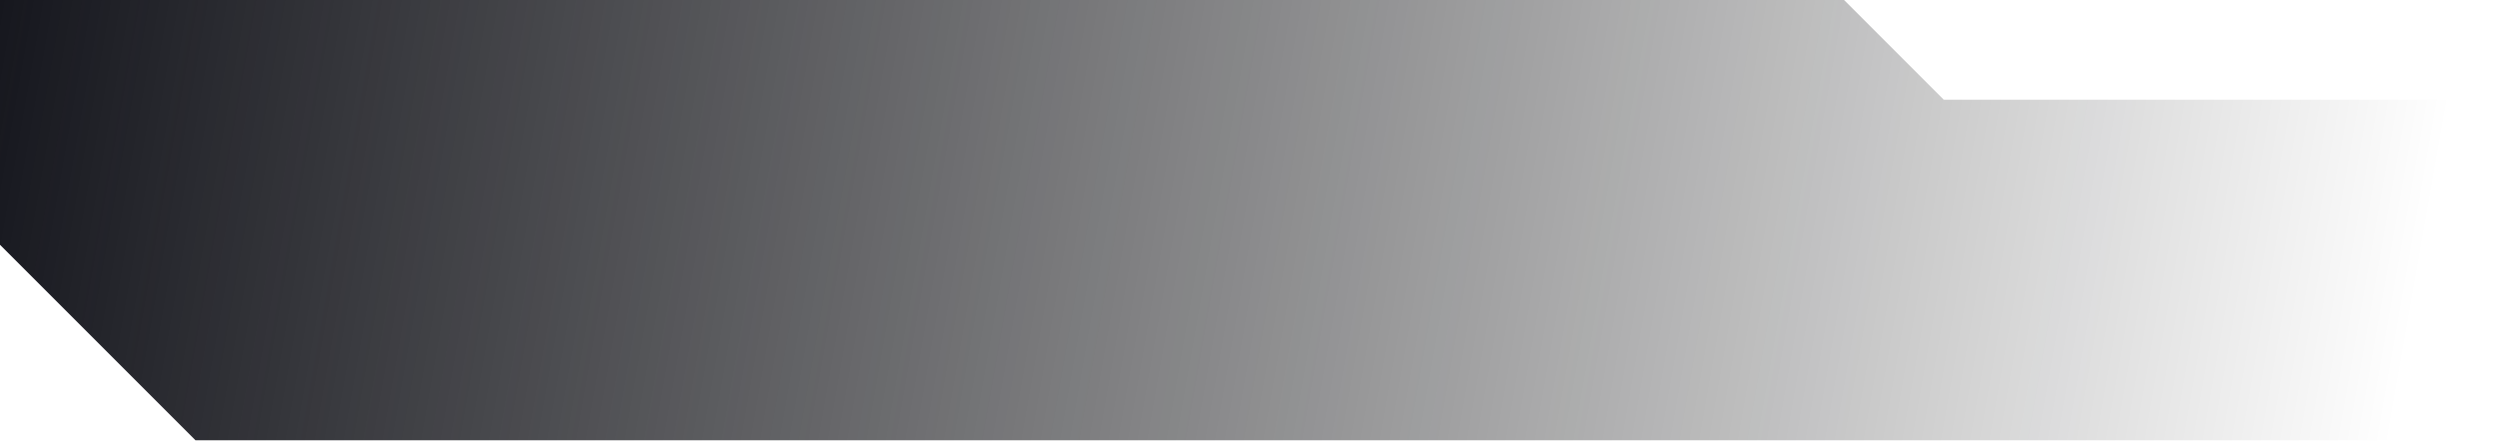
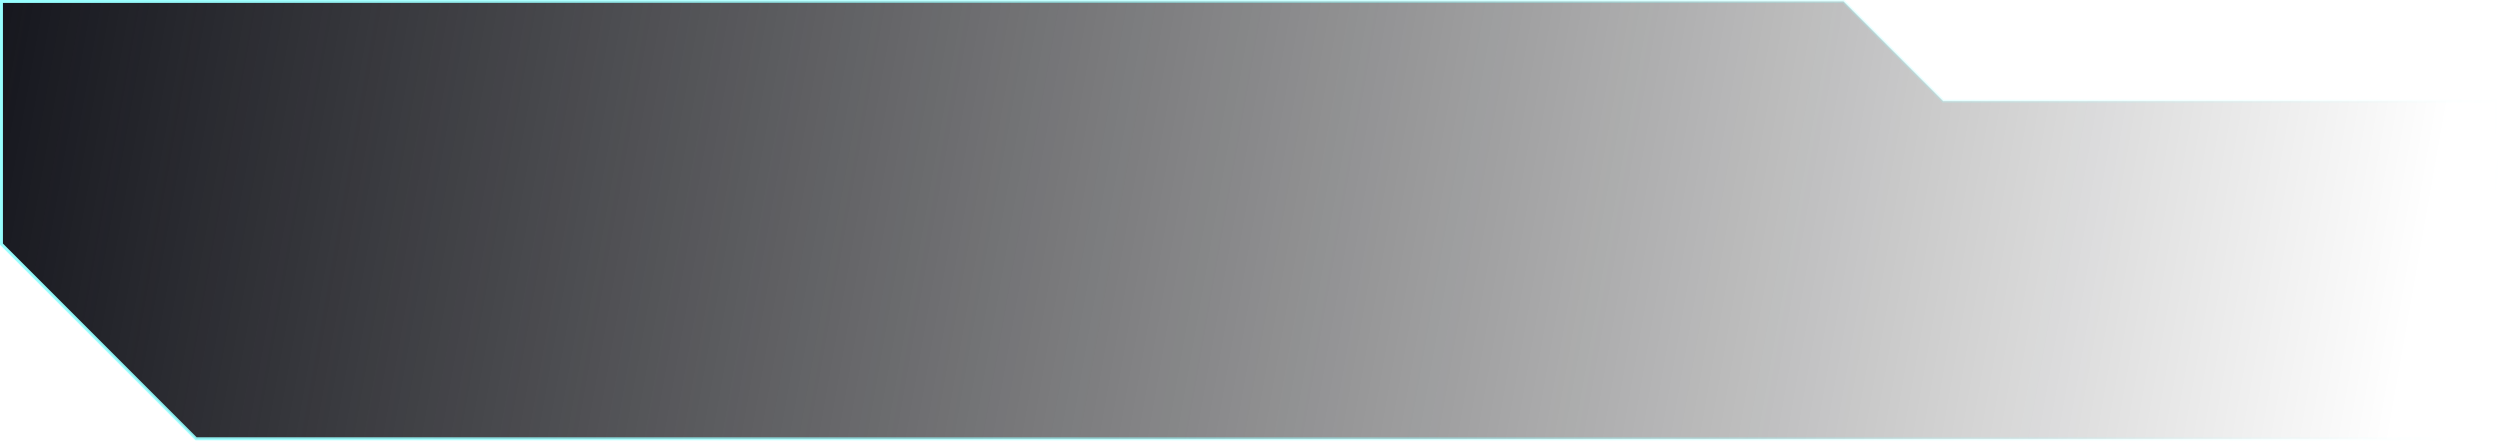
<svg xmlns="http://www.w3.org/2000/svg" width="848" height="150" viewBox="0 0 848 150" fill="none">
-   <path d="M659.34 33.83L625.52 0H0V83.03L66.3 149.33H847.22V33.83H659.34Z" fill="url(#paint0_linear_8_9)" />
+   <path d="M658.986 34.184L659.133 34.33H659.34H846.72V148.83H66.507L0.5 82.823V0.5H625.313L658.986 34.184Z" fill="url(#paint0_linear_33_1815)" stroke="url(#paint1_linear_33_1815)" />
  <defs>
-     <linearGradient id="paint0_linear_8_9" x1="0" y1="0" x2="847" y2="149" gradientUnits="userSpaceOnUse">
+     <linearGradient id="paint0_linear_33_1815" x1="0" y1="0" x2="847" y2="149" gradientUnits="userSpaceOnUse">
      <stop stop-color="#16171E" />
      <stop offset="0.959" stop-opacity="0" />
      <stop offset="0.984" stop-opacity="0" />
    </linearGradient>
+     <linearGradient id="paint1_linear_33_1815" x1="0" y1="0" x2="833" y2="149" gradientUnits="userSpaceOnUse">
+       <stop stop-color="#97FFFF" />
+       <stop offset="1" stop-color="#97FFFF" stop-opacity="0" />
+     </linearGradient>
  </defs>
</svg>
